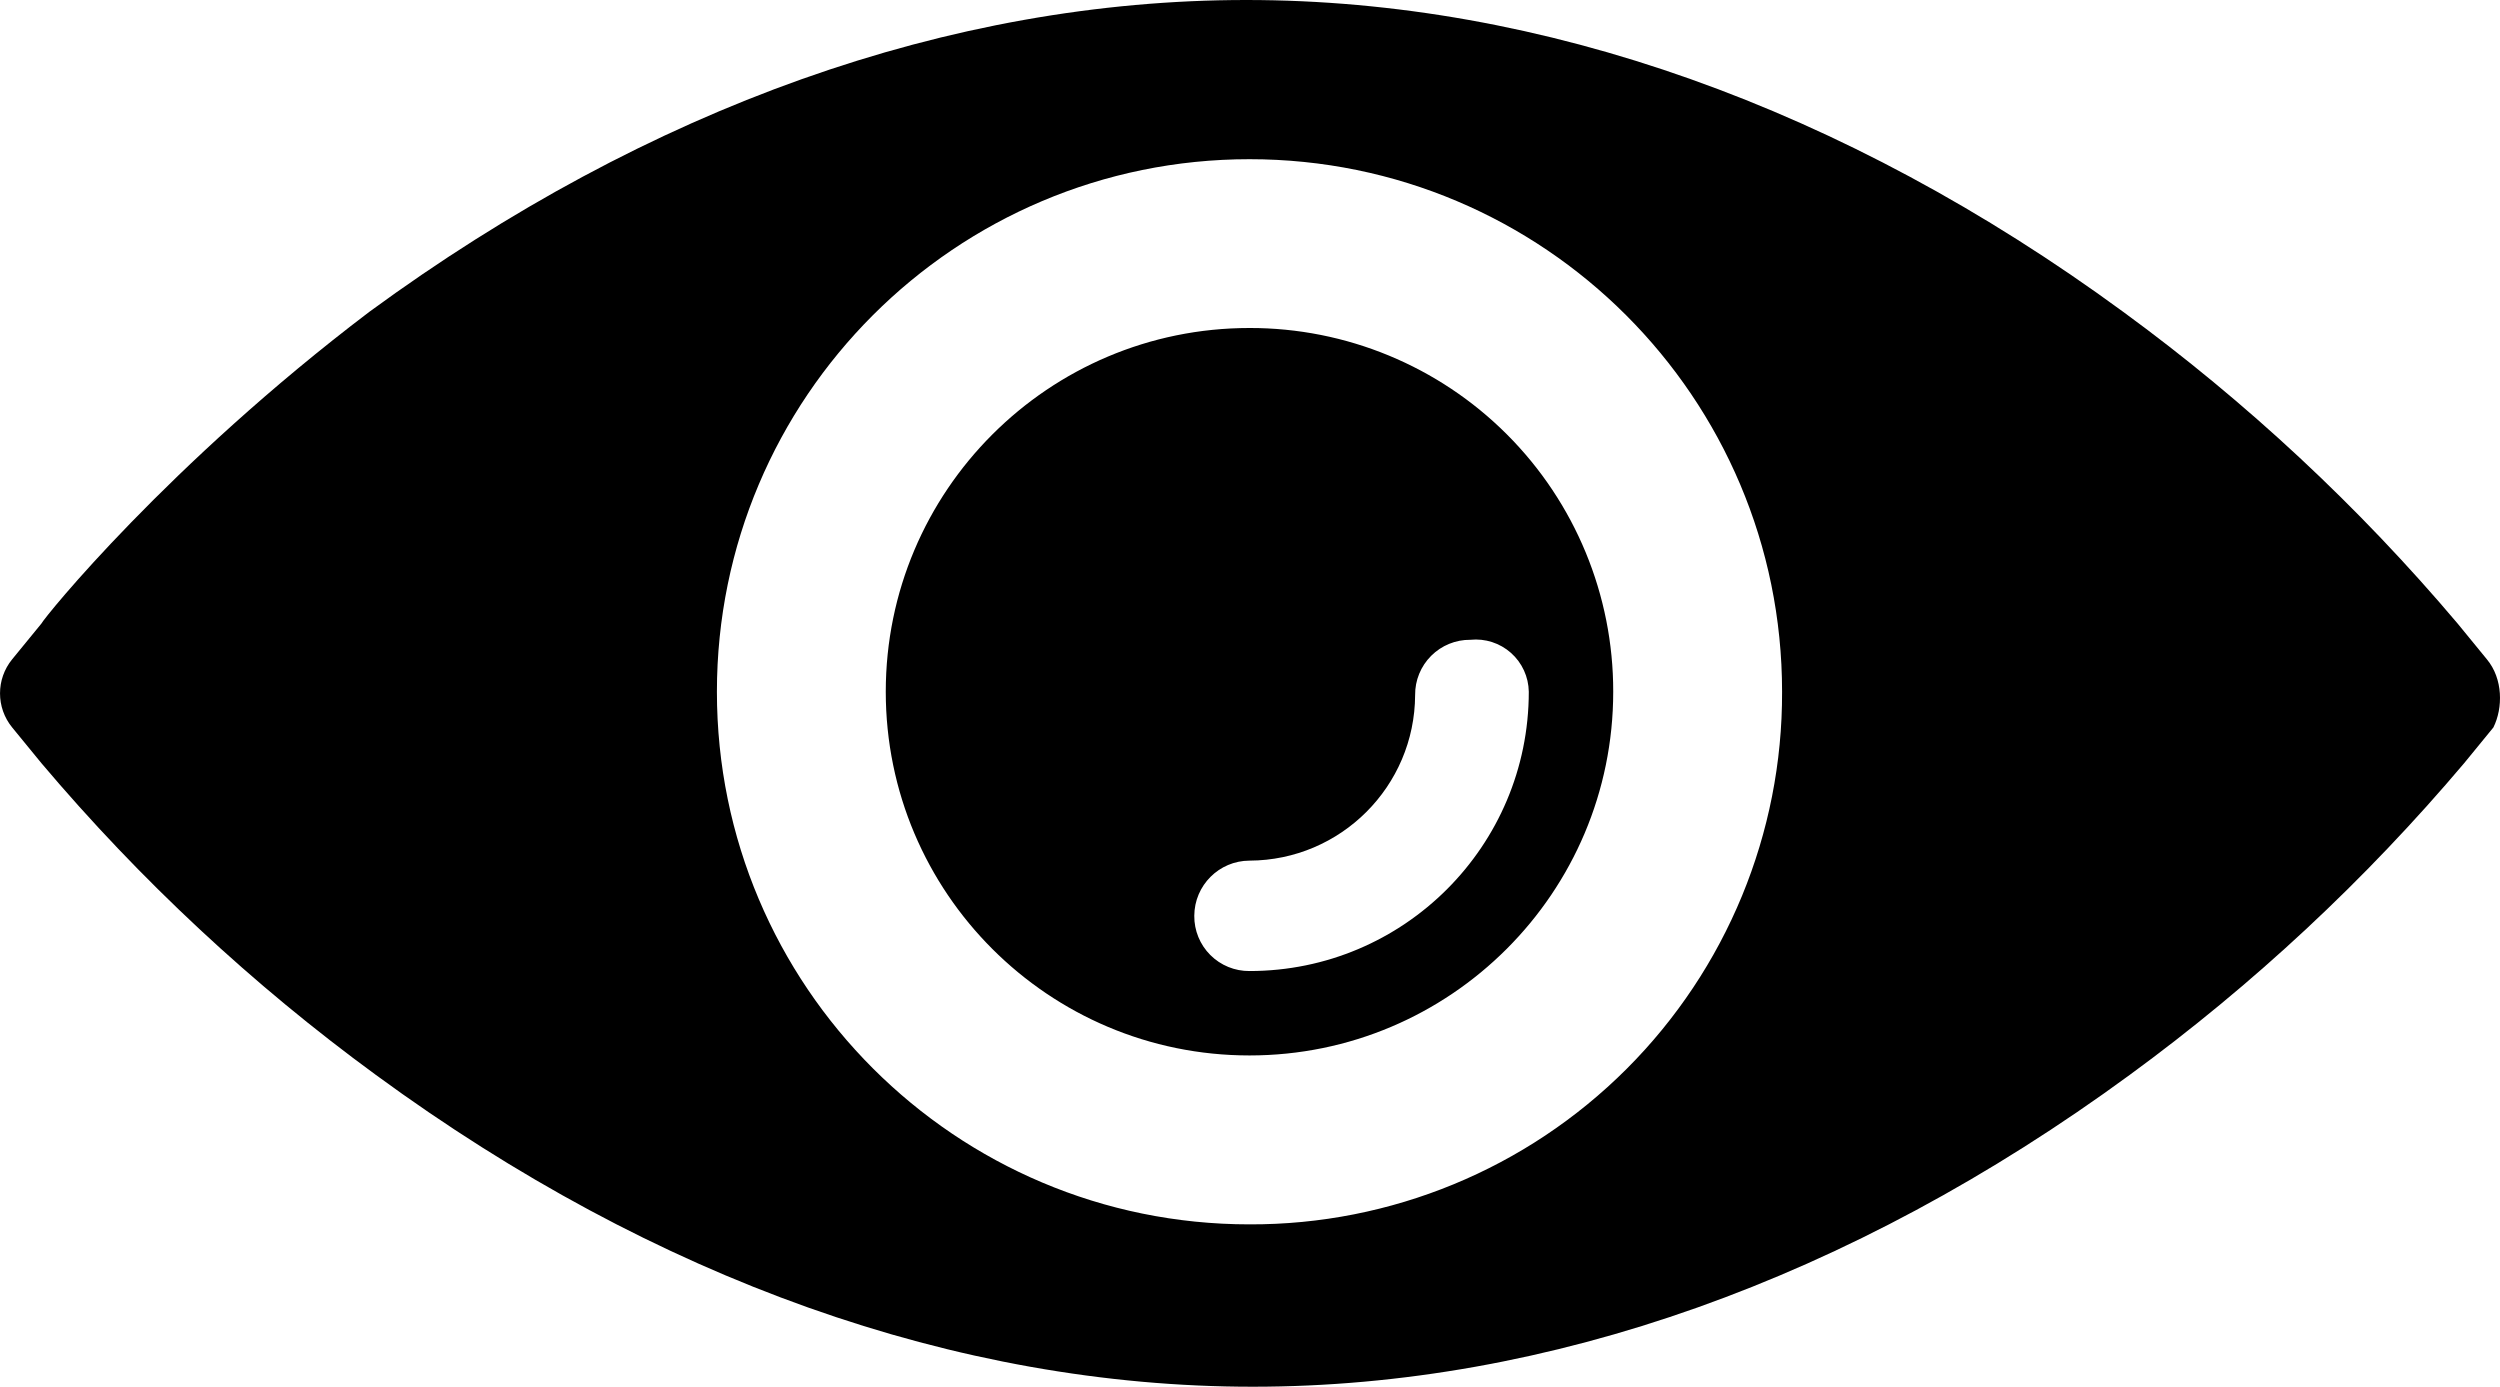
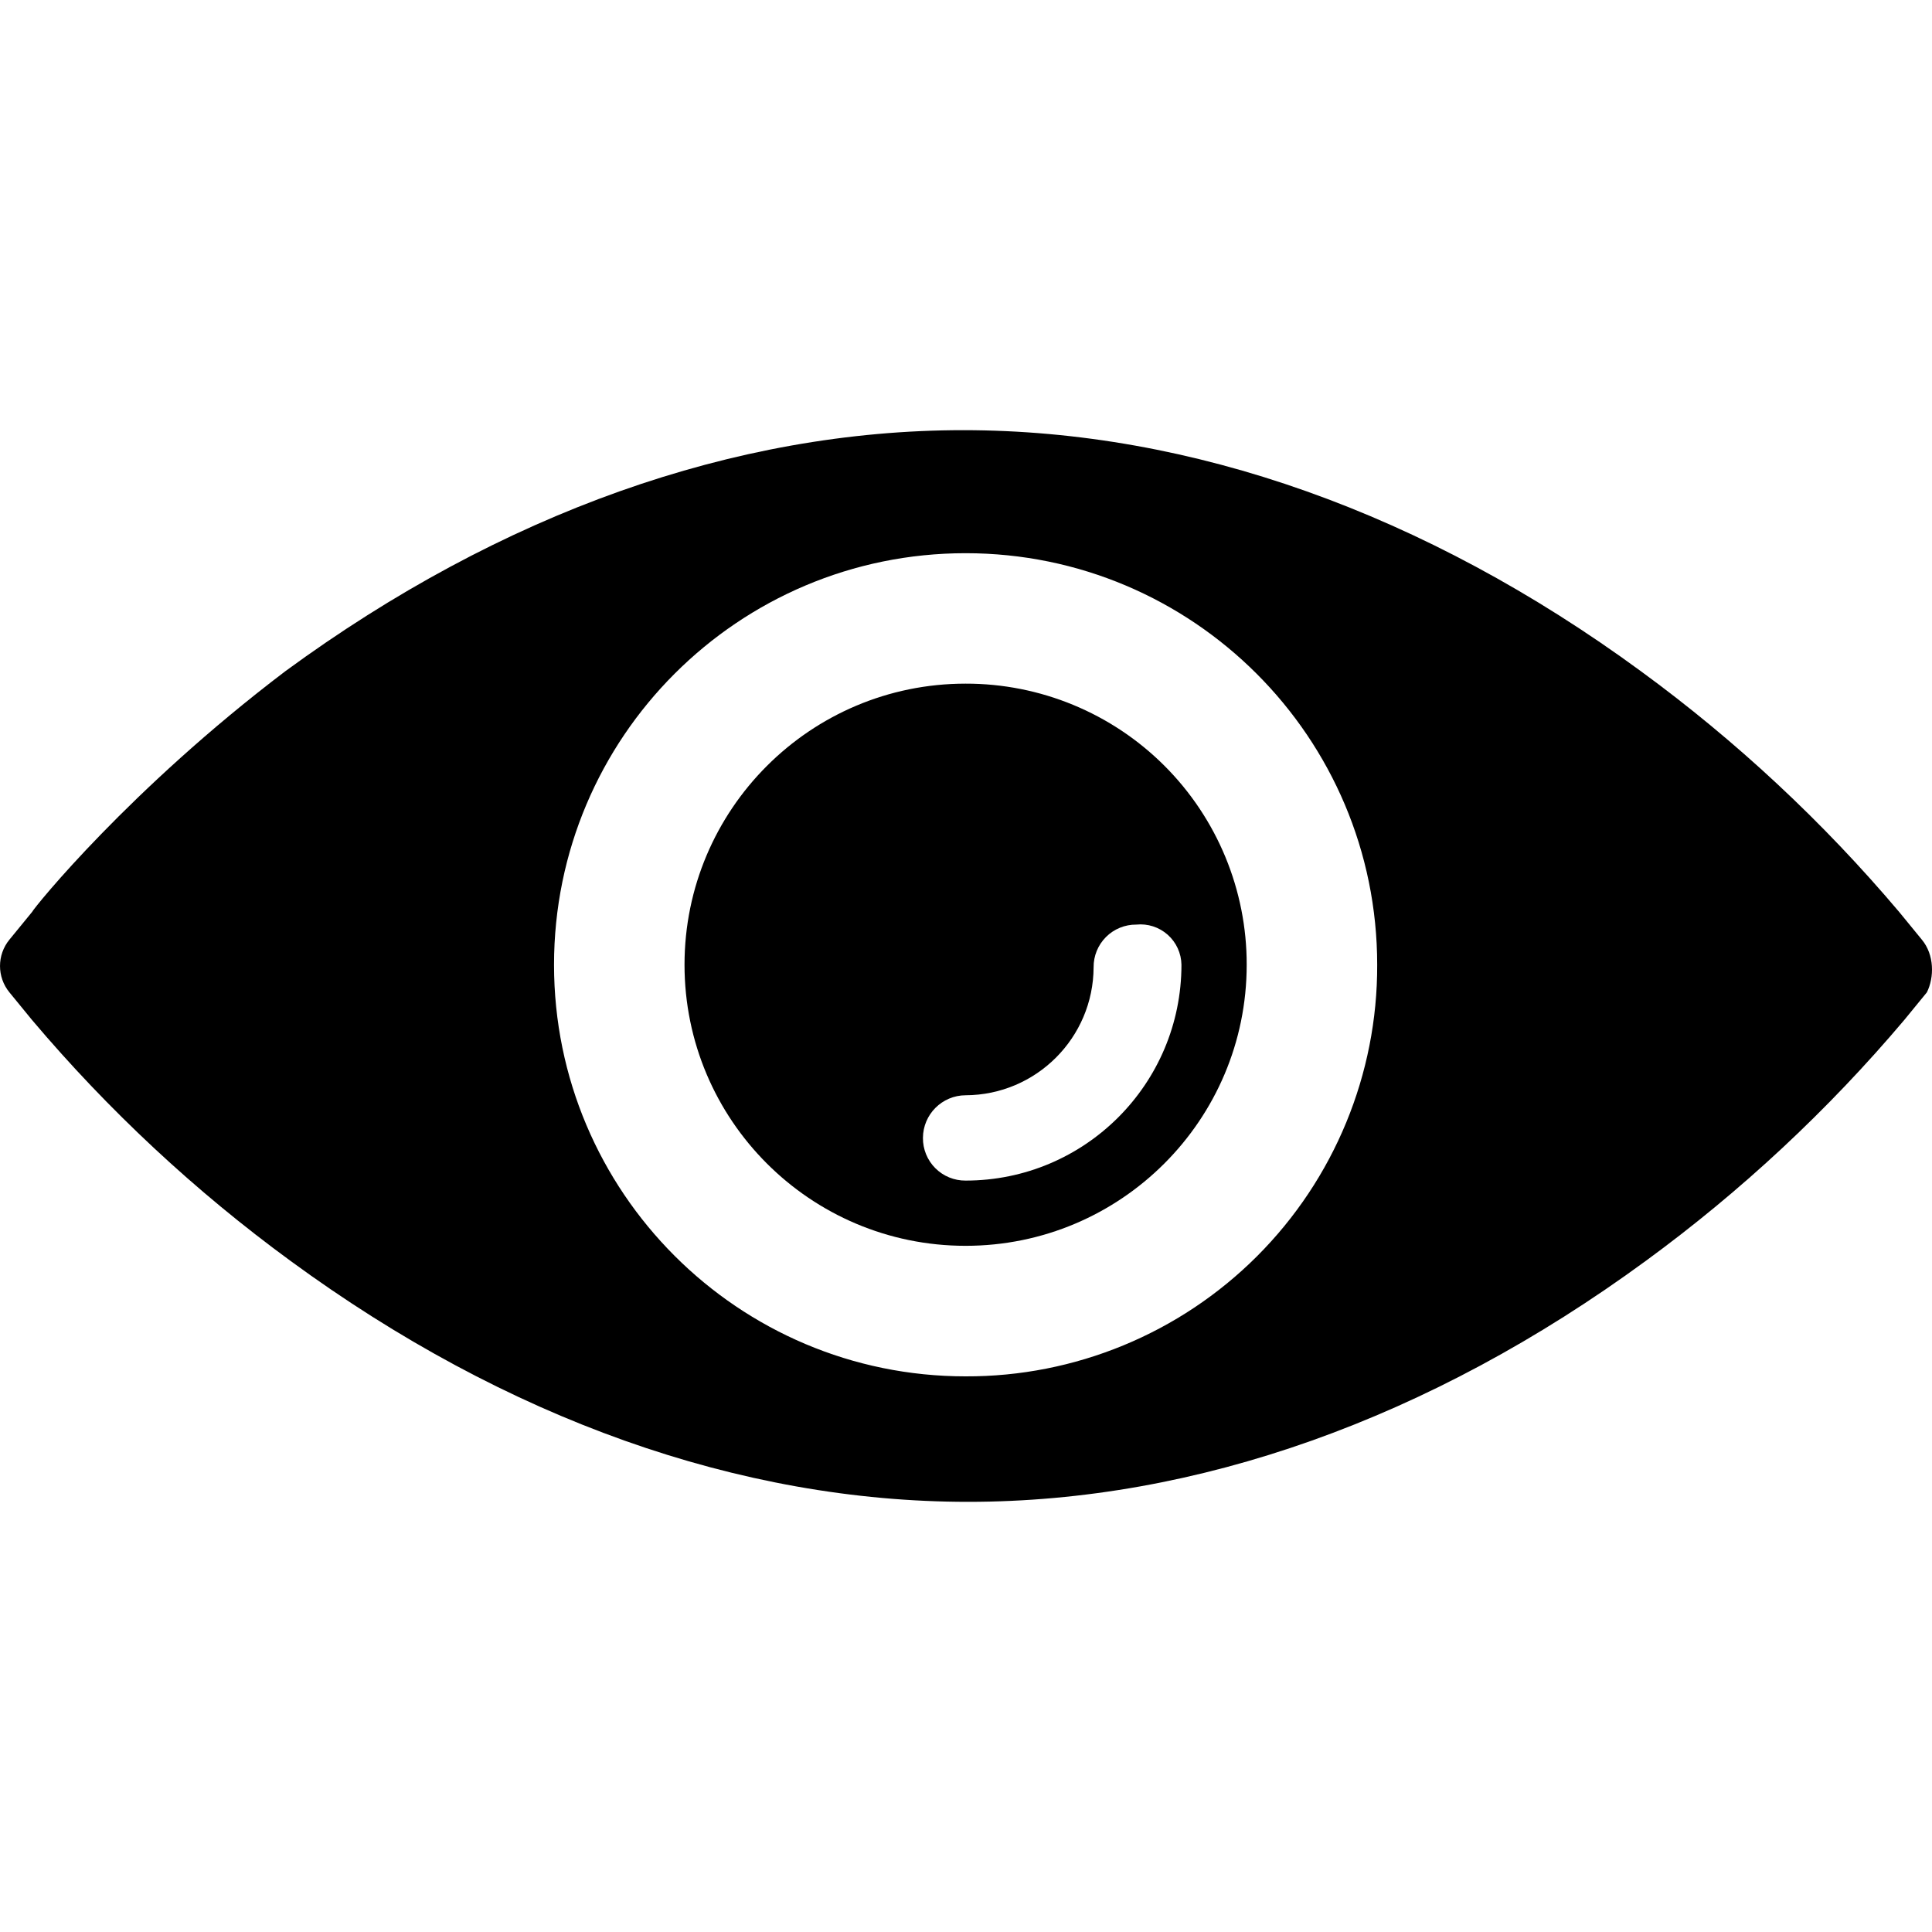
- <svg xmlns="http://www.w3.org/2000/svg" width="478.986" height="265.69" viewBox="0 0 478.986 265.69">
+ <svg xmlns="http://www.w3.org/2000/svg" width="40" height="40" viewBox="0 0 478.986 265.69">
  <g transform="translate(520.989 2869)">
    <path d="M587.07,305.51l-5.6-6.844a369.018,369.018,0,0,0-64.09-59.734c-53.512-39.2-111.38-59.734-168-59.734s-114.49,20.535-168,59.734c-38.574,29.246-62.219,58.488-62.84,59.734l-5.6,6.844a10.317,10.317,0,0,0,0,13.066l5.6,6.844a369.019,369.019,0,0,0,64.09,59.734c53.512,39.2,111.38,59.734,168,59.734s114.49-20.535,168-59.734a369.2,369.2,0,0,0,64.09-59.734l5.6-6.844C590.183,314.842,590.183,309.244,587.07,305.51ZM350,413.78A102.04,102.04,0,1,1,452.04,311.74,101.7,101.7,0,0,1,350,413.78Z" transform="translate(-631.593 -3048.198)" />
    <path d="M350,242.04a69.688,69.688,0,1,0,69.688,69.688A69.572,69.572,0,0,0,350,242.04Zm53.512,69.691A53.508,53.508,0,0,1,350,365.243a10.487,10.487,0,0,1-10.578-10.578A10.616,10.616,0,0,1,350,344.091a31.868,31.868,0,0,0,31.734-31.734,10.487,10.487,0,0,1,10.578-10.578,10.16,10.16,0,0,1,11.2,9.953Z" transform="translate(-631.593 -3048.198)" />
  </g>
</svg>
